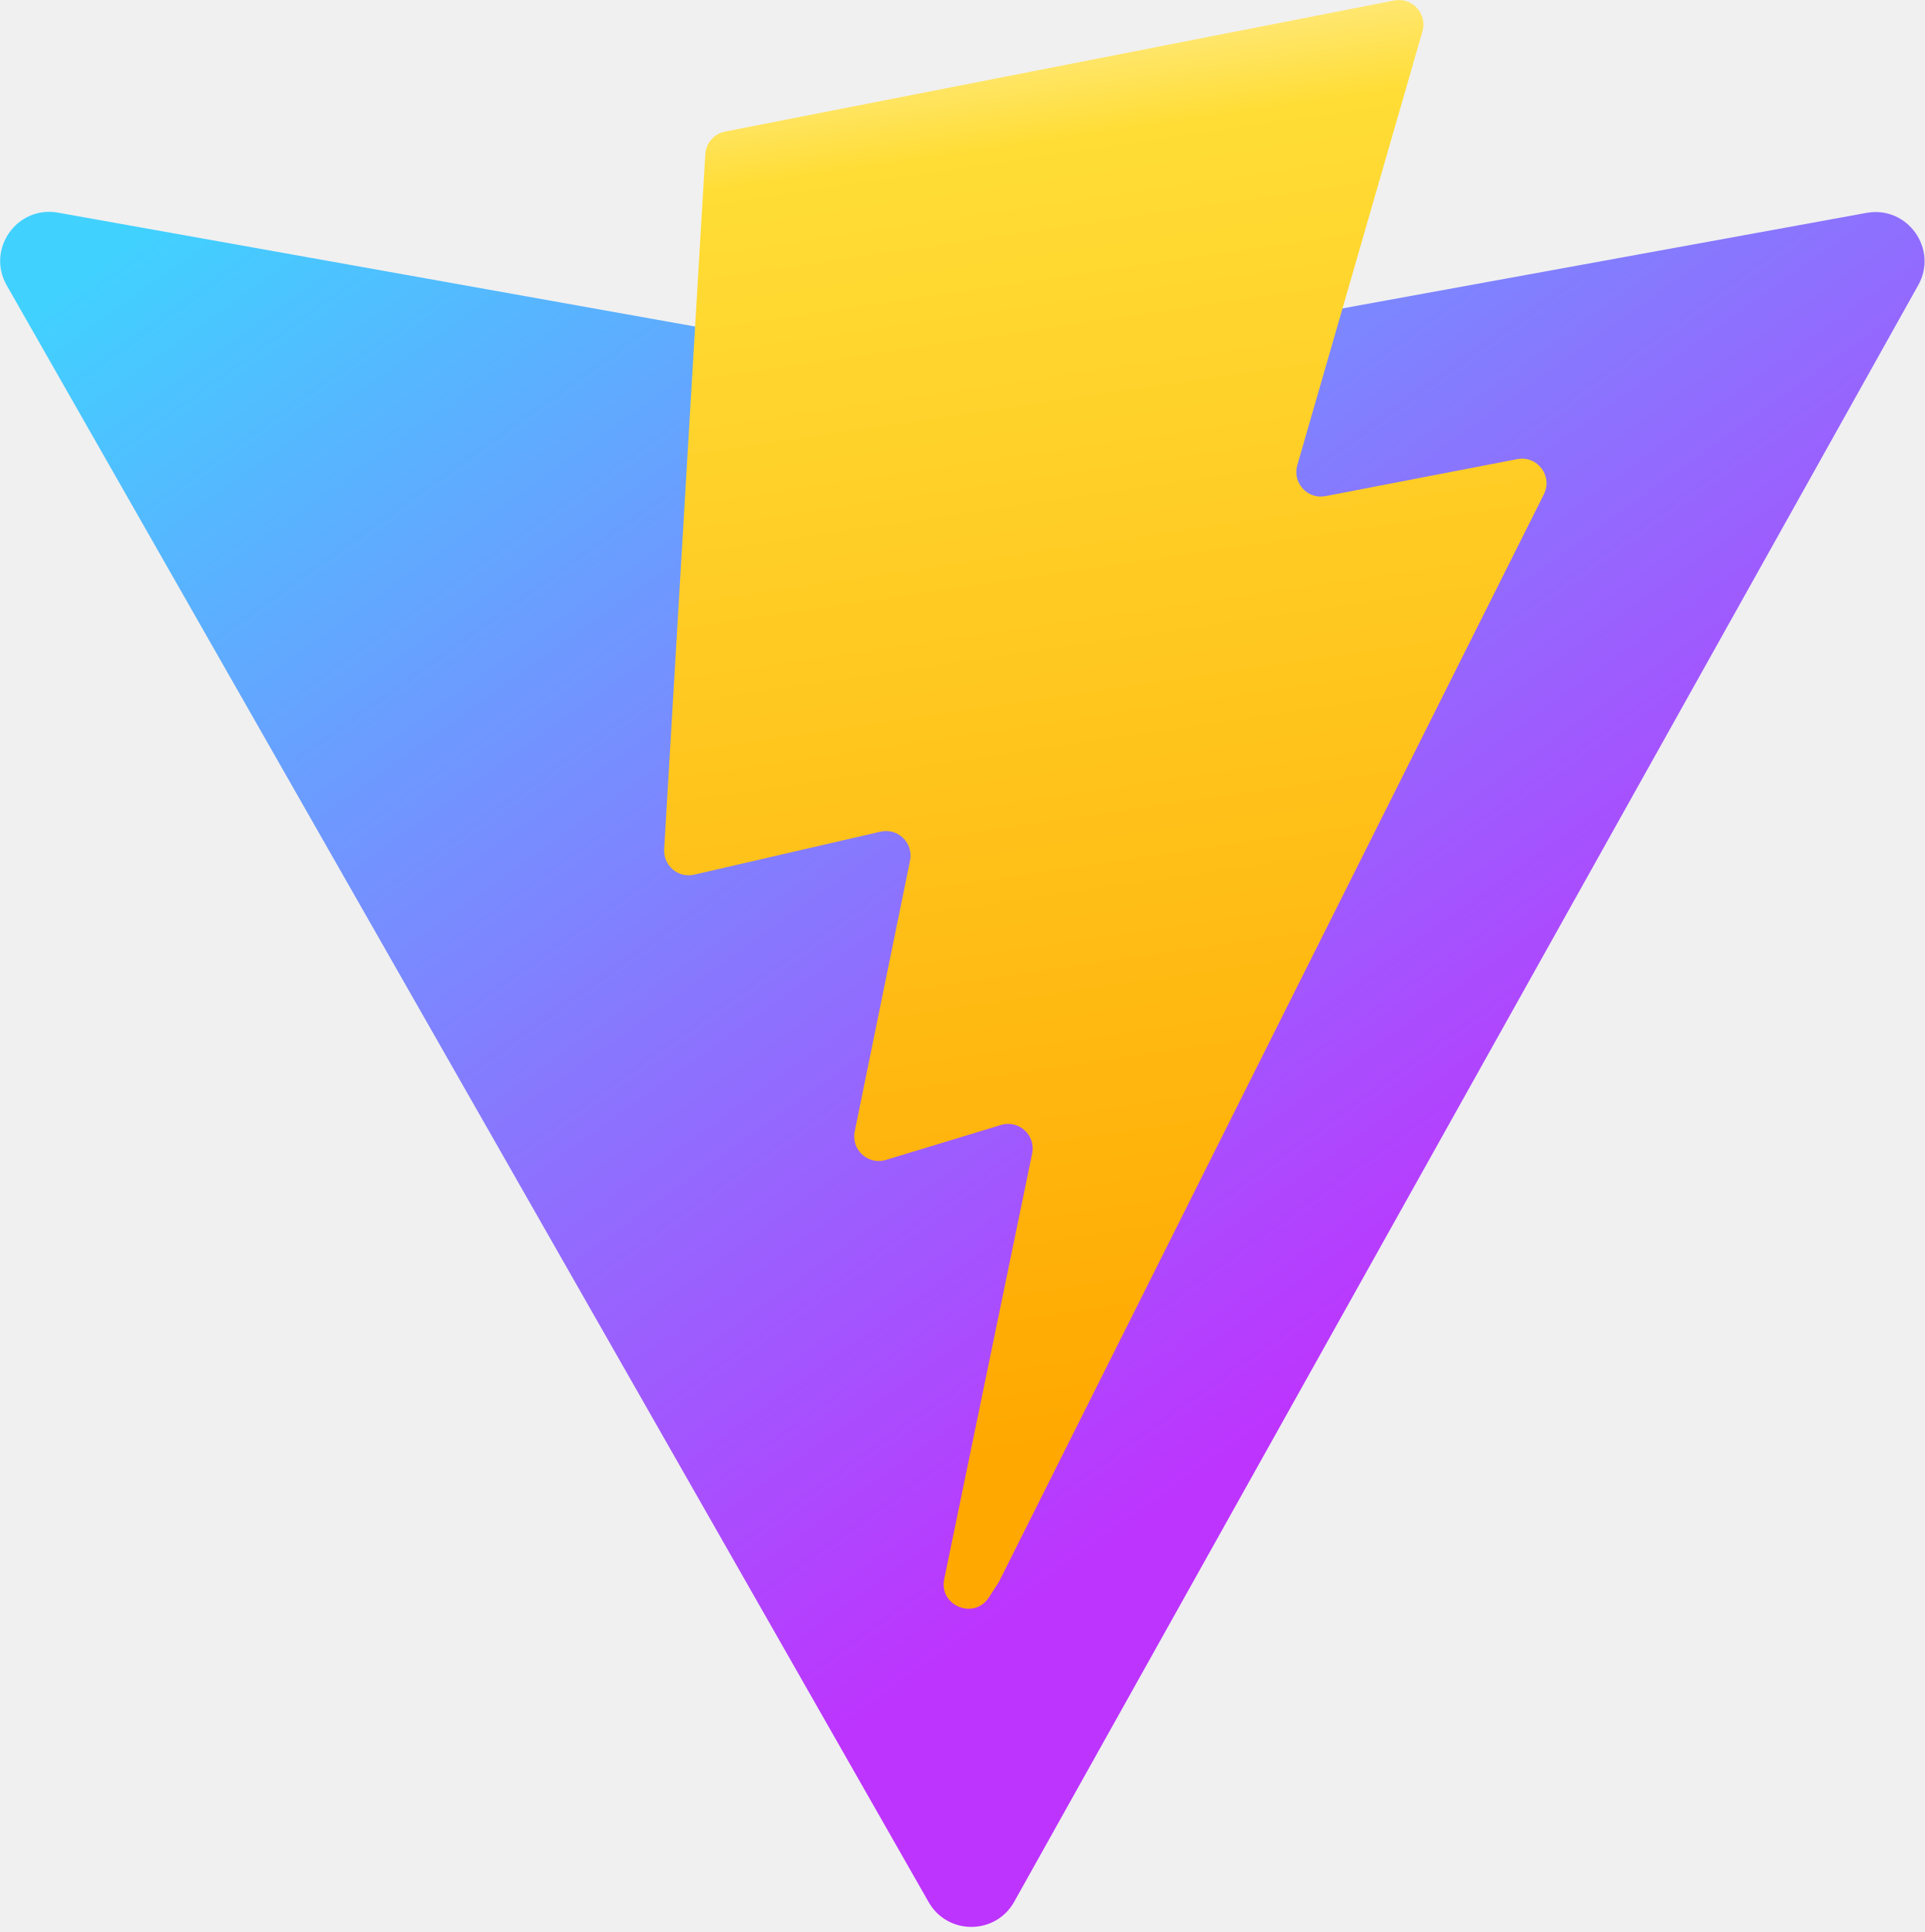
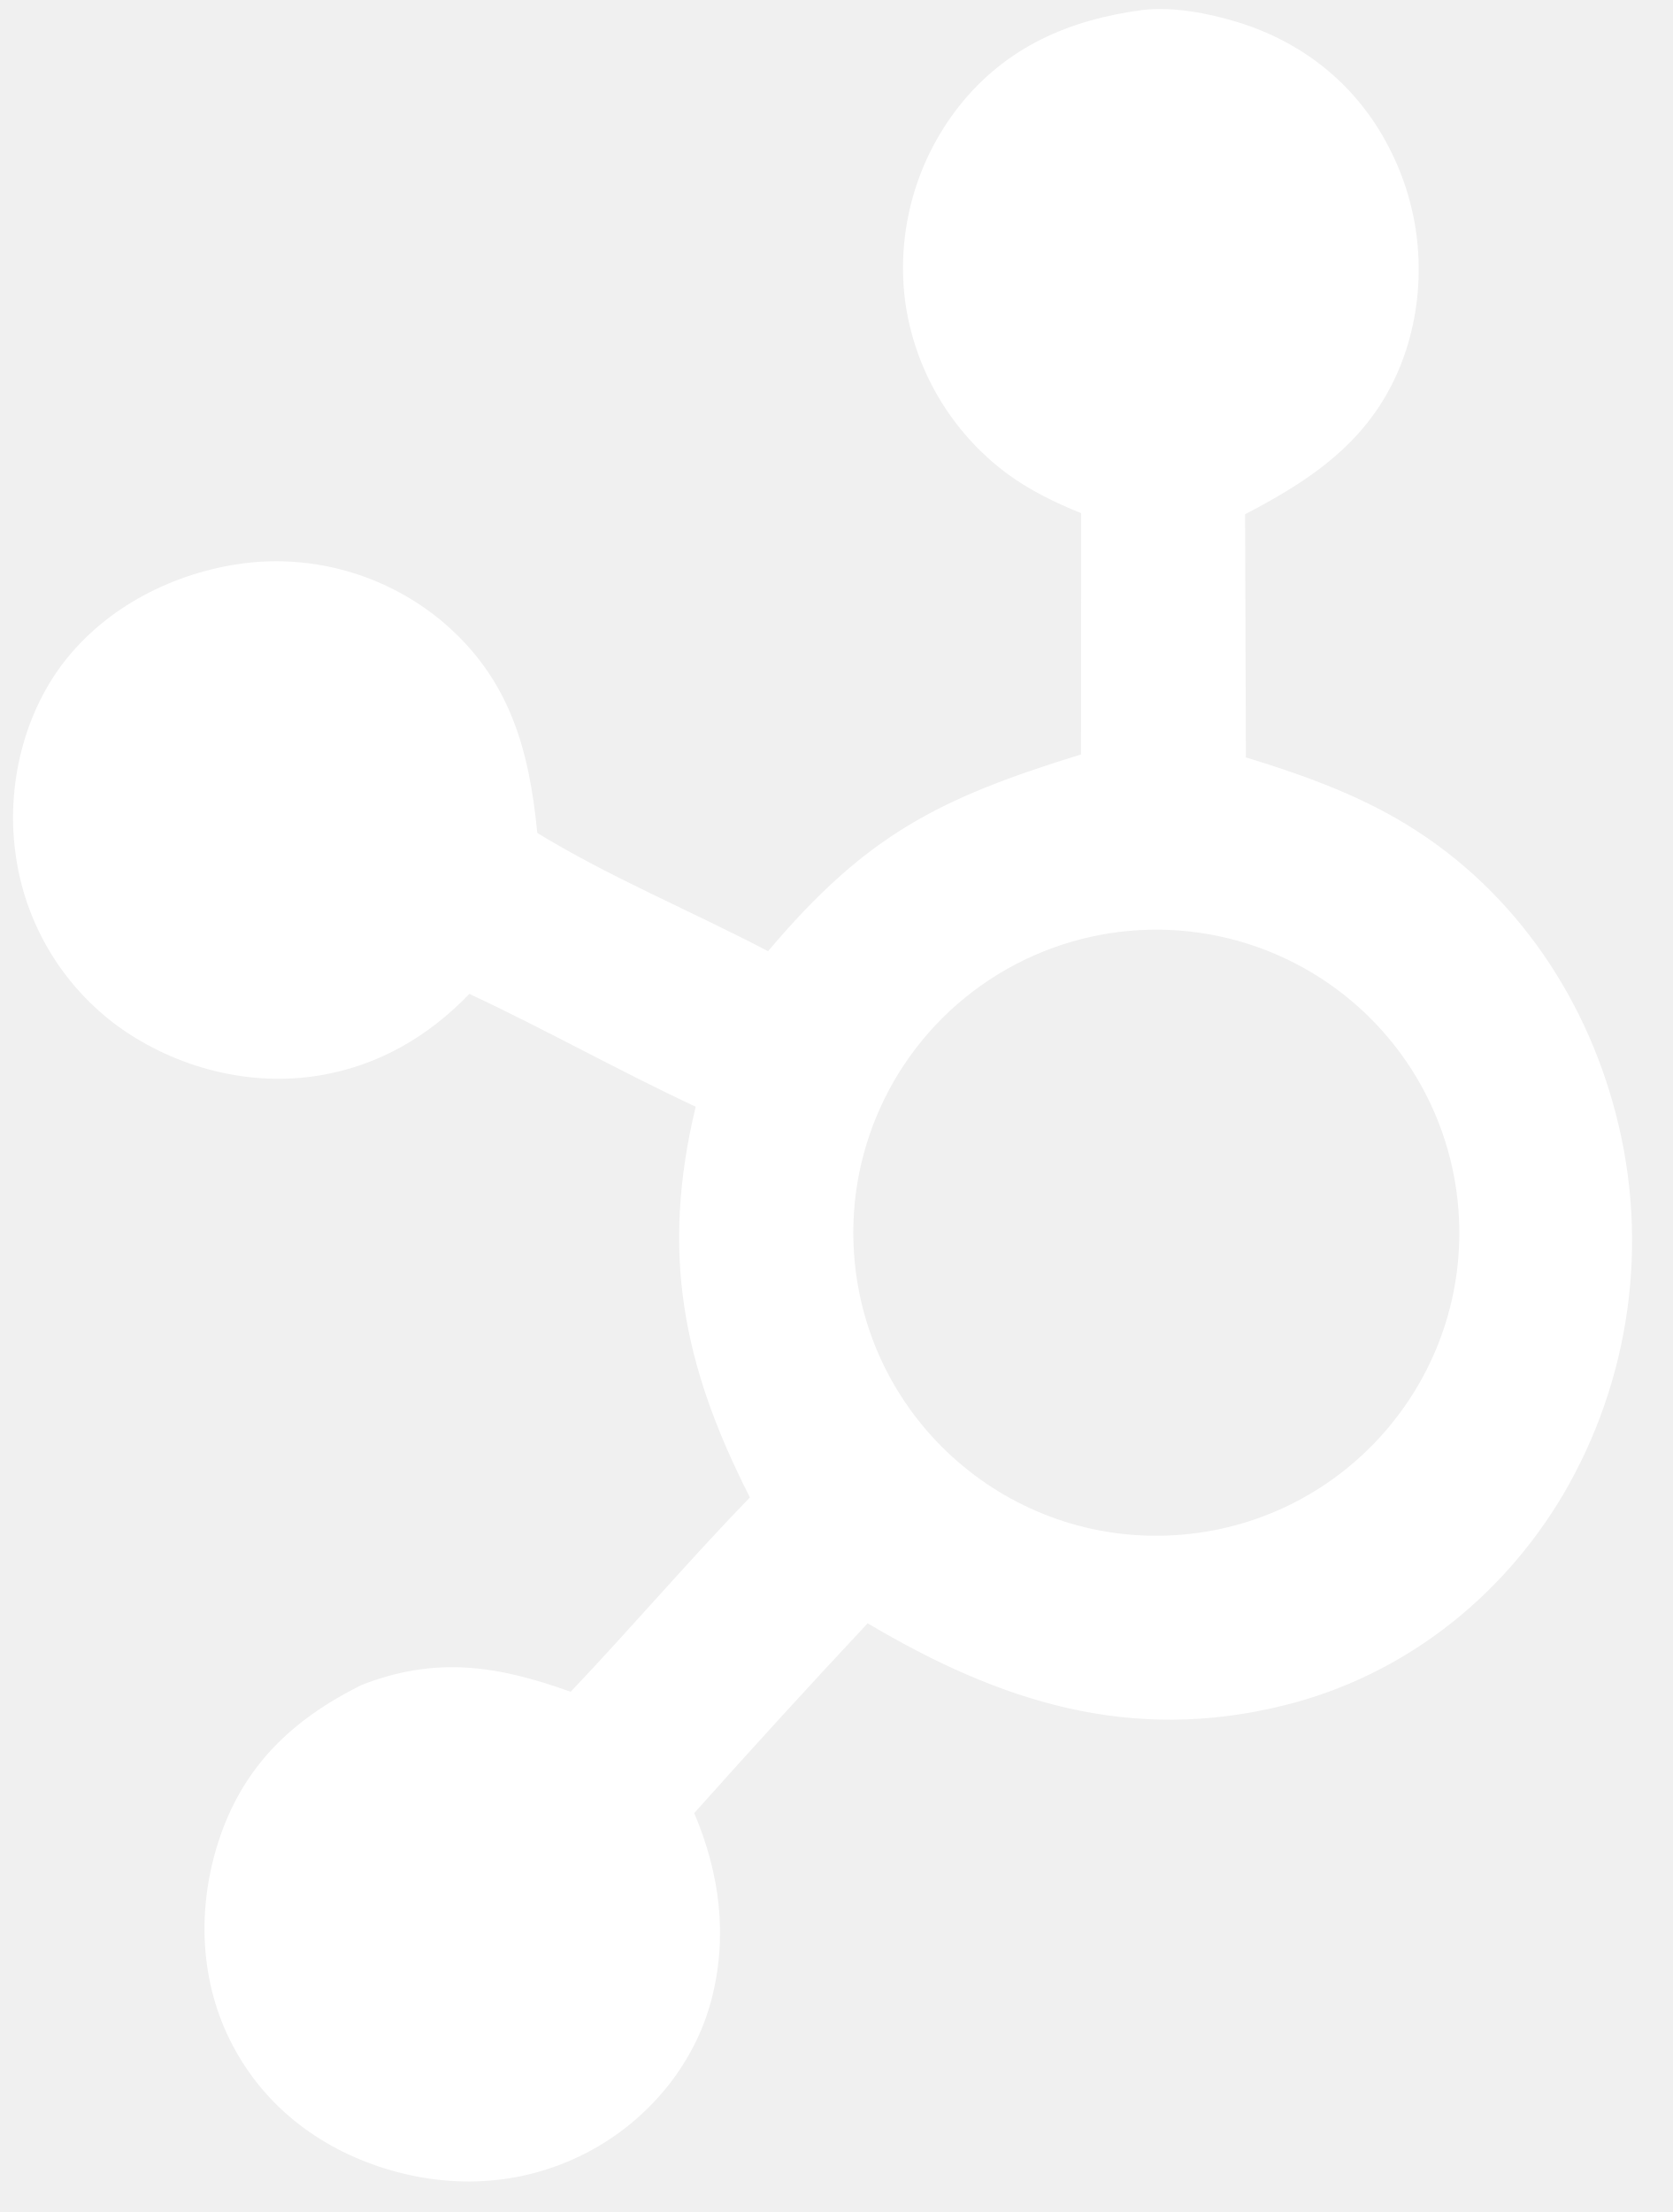
- <svg xmlns="http://www.w3.org/2000/svg" aria-hidden="true" role="img" class="iconify iconify--logos" width="31.88" height="32" preserveAspectRatio="xMidYMid meet" viewBox="0 0 256 257">
-   <defs>
-     <linearGradient id="IconifyId1813088fe1fbc01fb466" x1="-.828%" x2="57.636%" y1="7.652%" y2="78.411%">
-       <stop offset="0%" stop-color="#41D1FF" />
-       <stop offset="100%" stop-color="#BD34FE" />
-     </linearGradient>
-     <linearGradient id="IconifyId1813088fe1fbc01fb467" x1="43.376%" x2="50.316%" y1="2.242%" y2="89.03%">
-       <stop offset="0%" stop-color="#FFEA83" />
-       <stop offset="8.333%" stop-color="#FFDD35" />
-       <stop offset="100%" stop-color="#FFA800" />
-     </linearGradient>
-   </defs>
-   <path fill="url(#IconifyId1813088fe1fbc01fb466)" d="M255.153 37.938L134.897 252.976c-2.483 4.44-8.862 4.466-11.382.048L.875 37.958c-2.746-4.814 1.371-10.646 6.827-9.67l120.385 21.517a6.537 6.537 0 0 0 2.322-.004l117.867-21.483c5.438-.991 9.574 4.796 6.877 9.62Z" />
-   <path fill="url(#IconifyId1813088fe1fbc01fb467)" d="M185.432.063L96.44 17.501a3.268 3.268 0 0 0-2.634 3.014l-5.474 92.456a3.268 3.268 0 0 0 3.997 3.378l24.777-5.718c2.318-.535 4.413 1.507 3.936 3.838l-7.361 36.047c-.495 2.426 1.782 4.5 4.151 3.78l15.304-4.649c2.372-.72 4.652 1.36 4.15 3.788l-11.698 56.621c-.732 3.542 3.979 5.473 5.943 2.437l1.313-2.028l72.516-144.72c1.215-2.423-.88-5.186-3.54-4.672l-25.505 4.922c-2.396.462-4.435-1.77-3.759-4.114l16.646-57.705c.677-2.35-1.37-4.583-3.769-4.113Z" />
+ <svg xmlns="http://www.w3.org/2000/svg" width="31" height="41" fill="none">
+   <path fill="#fff" d="M21.187.184c.56-.064 1.21.06 1.75.225 1.22.372 2.212 1.168 2.801 2.306a4.902 4.902 0 0 1 .325 3.78c-.512 1.546-1.61 2.323-2.983 3.037l.015 4.507c.981.299 1.935.637 2.826 1.153 2.046 1.187 3.447 3.188 4.034 5.464a9.307 9.307 0 0 1-.982 7.052c-1.145 1.928-2.97 3.353-5.157 3.898-2.856.714-5.278-.06-7.732-1.518a204.323 204.323 0 0 0-3.215 3.518c.473 1.116.629 2.287.315 3.473-.306 1.159-1.118 2.152-2.157 2.74-1.164.658-2.49.777-3.767.412-1.266-.362-2.332-1.146-2.95-2.325-.61-1.16-.661-2.518-.266-3.756.45-1.406 1.365-2.273 2.652-2.916 1.385-.542 2.53-.363 3.882.124 1.126-1.185 2.186-2.43 3.323-3.603-1.25-2.452-1.655-4.54-1.005-7.242-1.415-.66-2.78-1.43-4.195-2.091-.757.787-1.682 1.328-2.769 1.51-1.295.218-2.66-.135-3.725-.895a4.743 4.743 0 0 1-1.92-3.22c-.174-1.253.156-2.633.958-3.621.827-1.02 2.11-1.635 3.406-1.77a4.81 4.81 0 0 1 3.53 1.079c1.262 1.056 1.626 2.37 1.779 3.934 1.342.823 2.879 1.457 4.277 2.192 1.82-2.152 3.15-2.83 5.802-3.647l.002-4.473c-.475-.19-.949-.421-1.363-.725a4.796 4.796 0 0 1-1.903-3.23 4.85 4.85 0 0 1 1.007-3.593c.876-1.1 2.047-1.599 3.405-1.779Zm5.849 22.248a5.617 5.617 0 1 0-11.19.982 5.617 5.617 0 0 0 11.19-.982Z" />
</svg>
